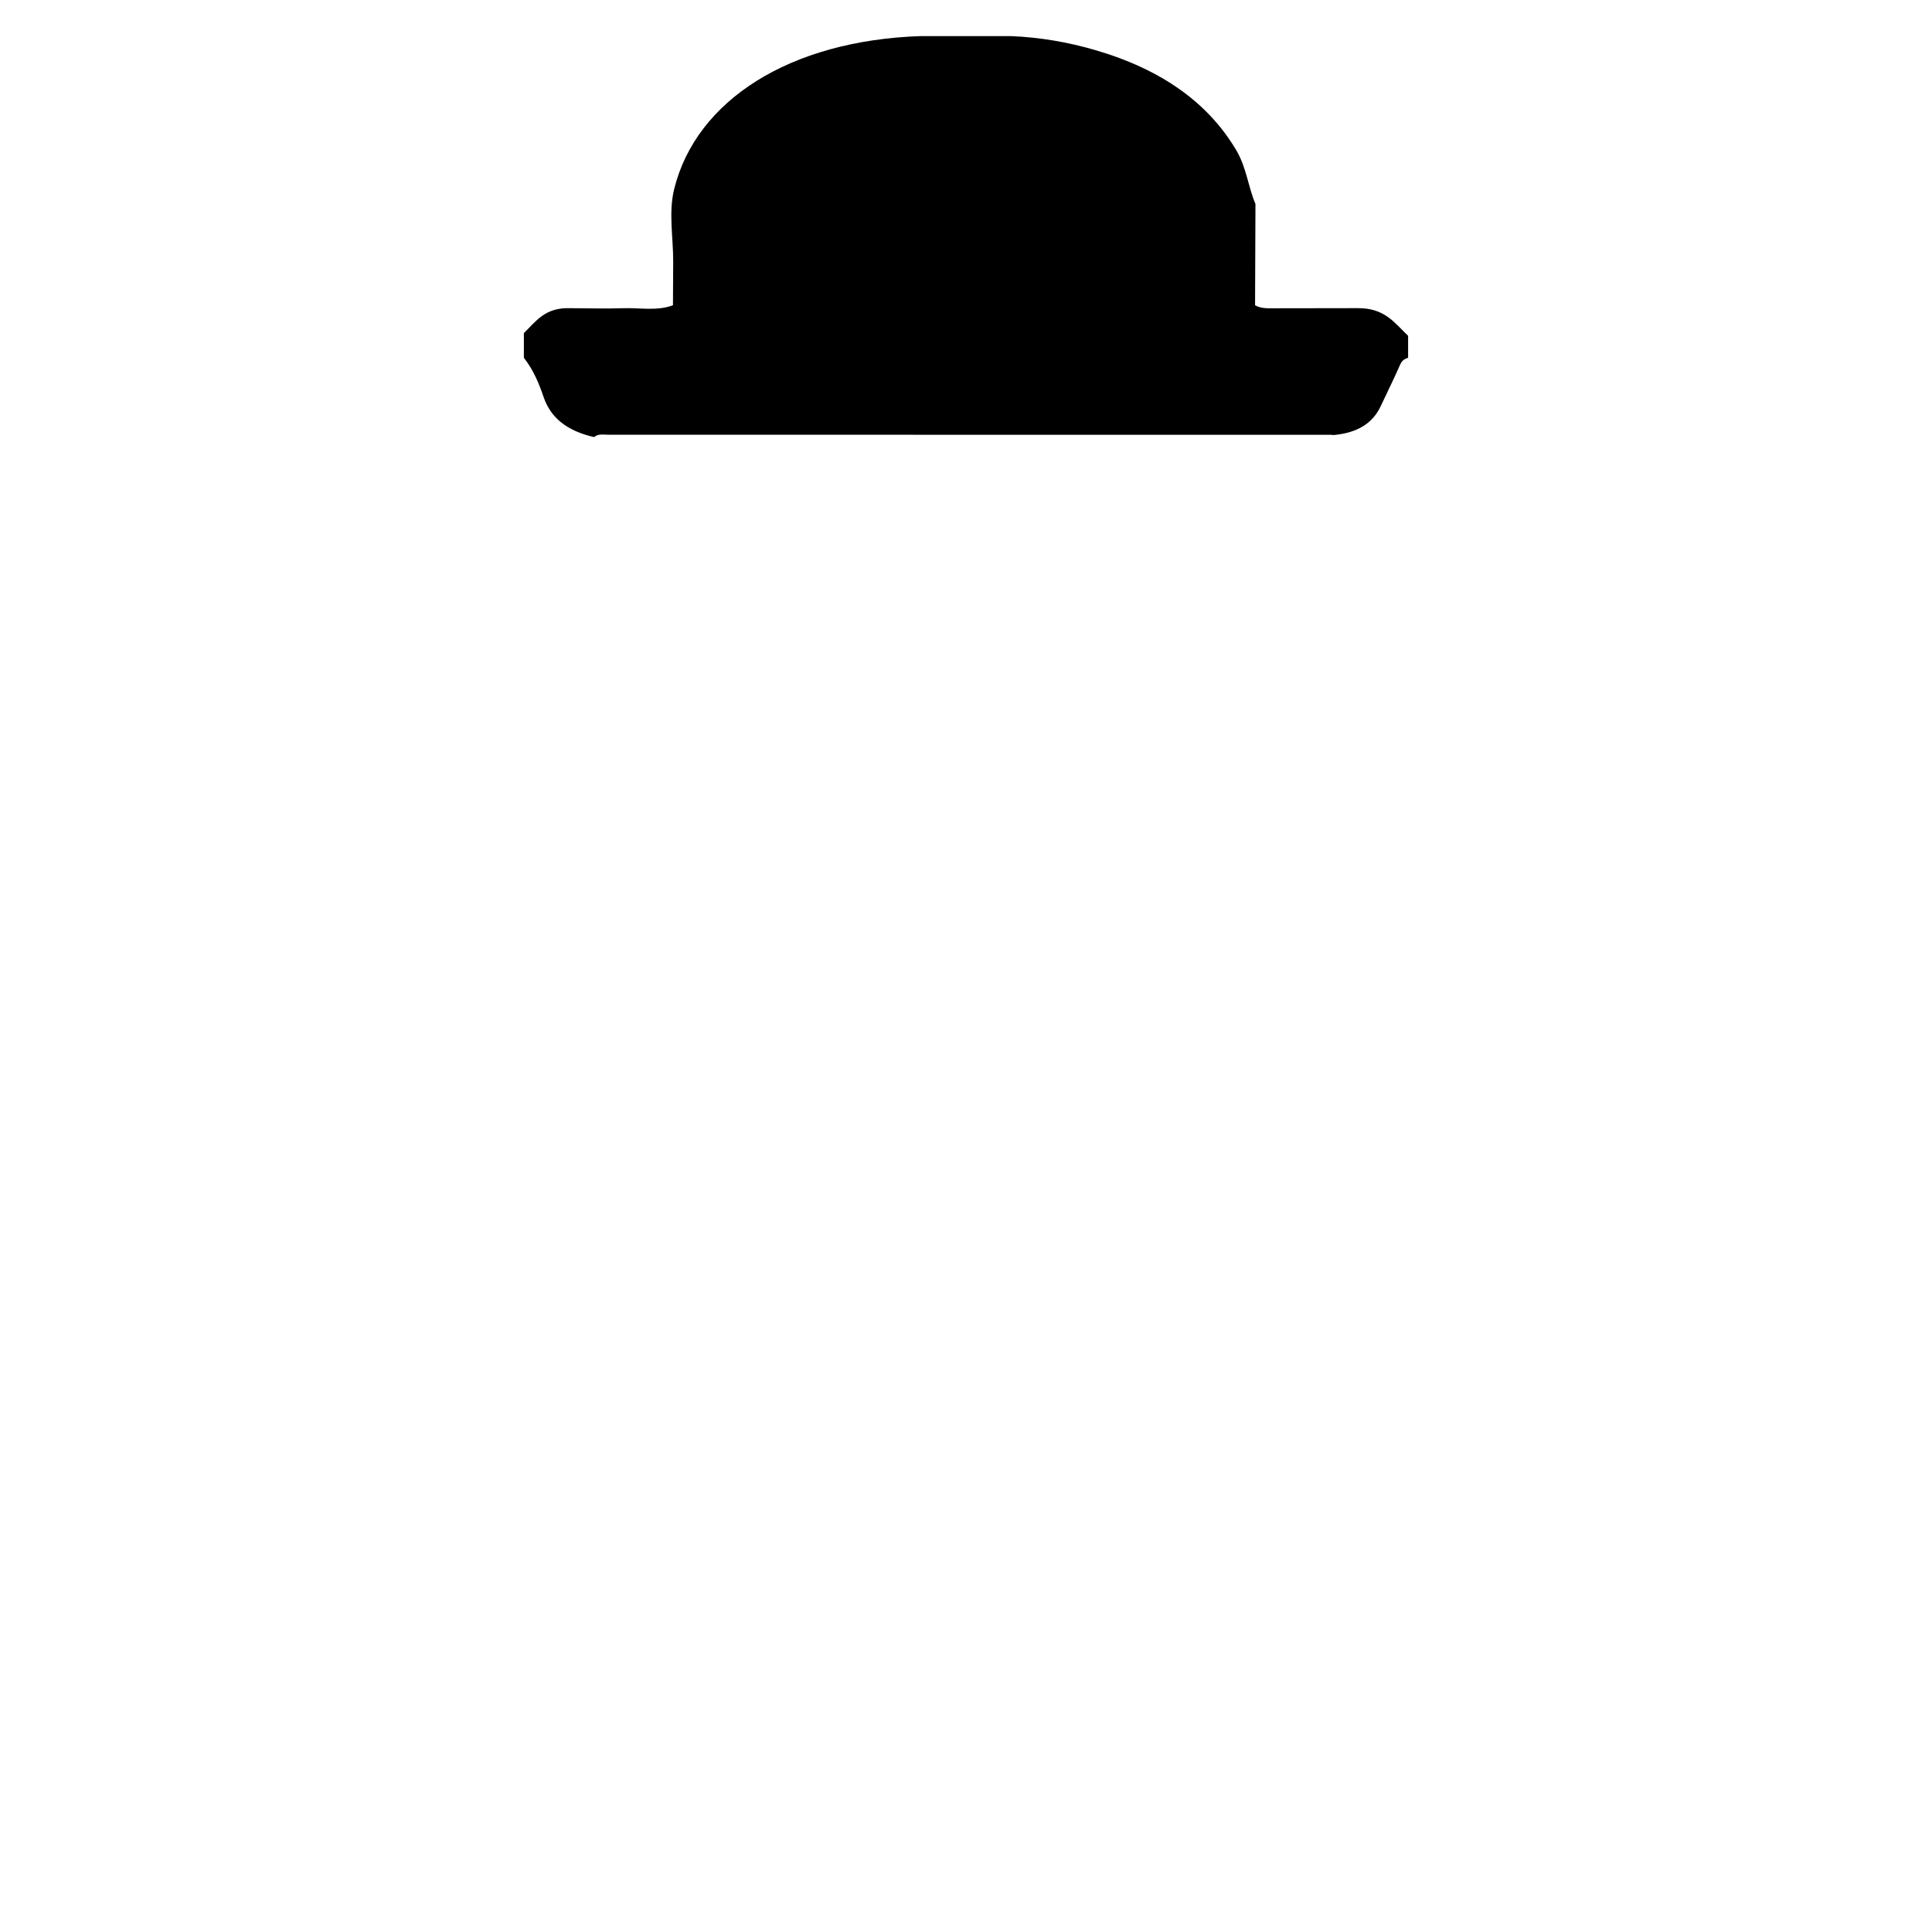
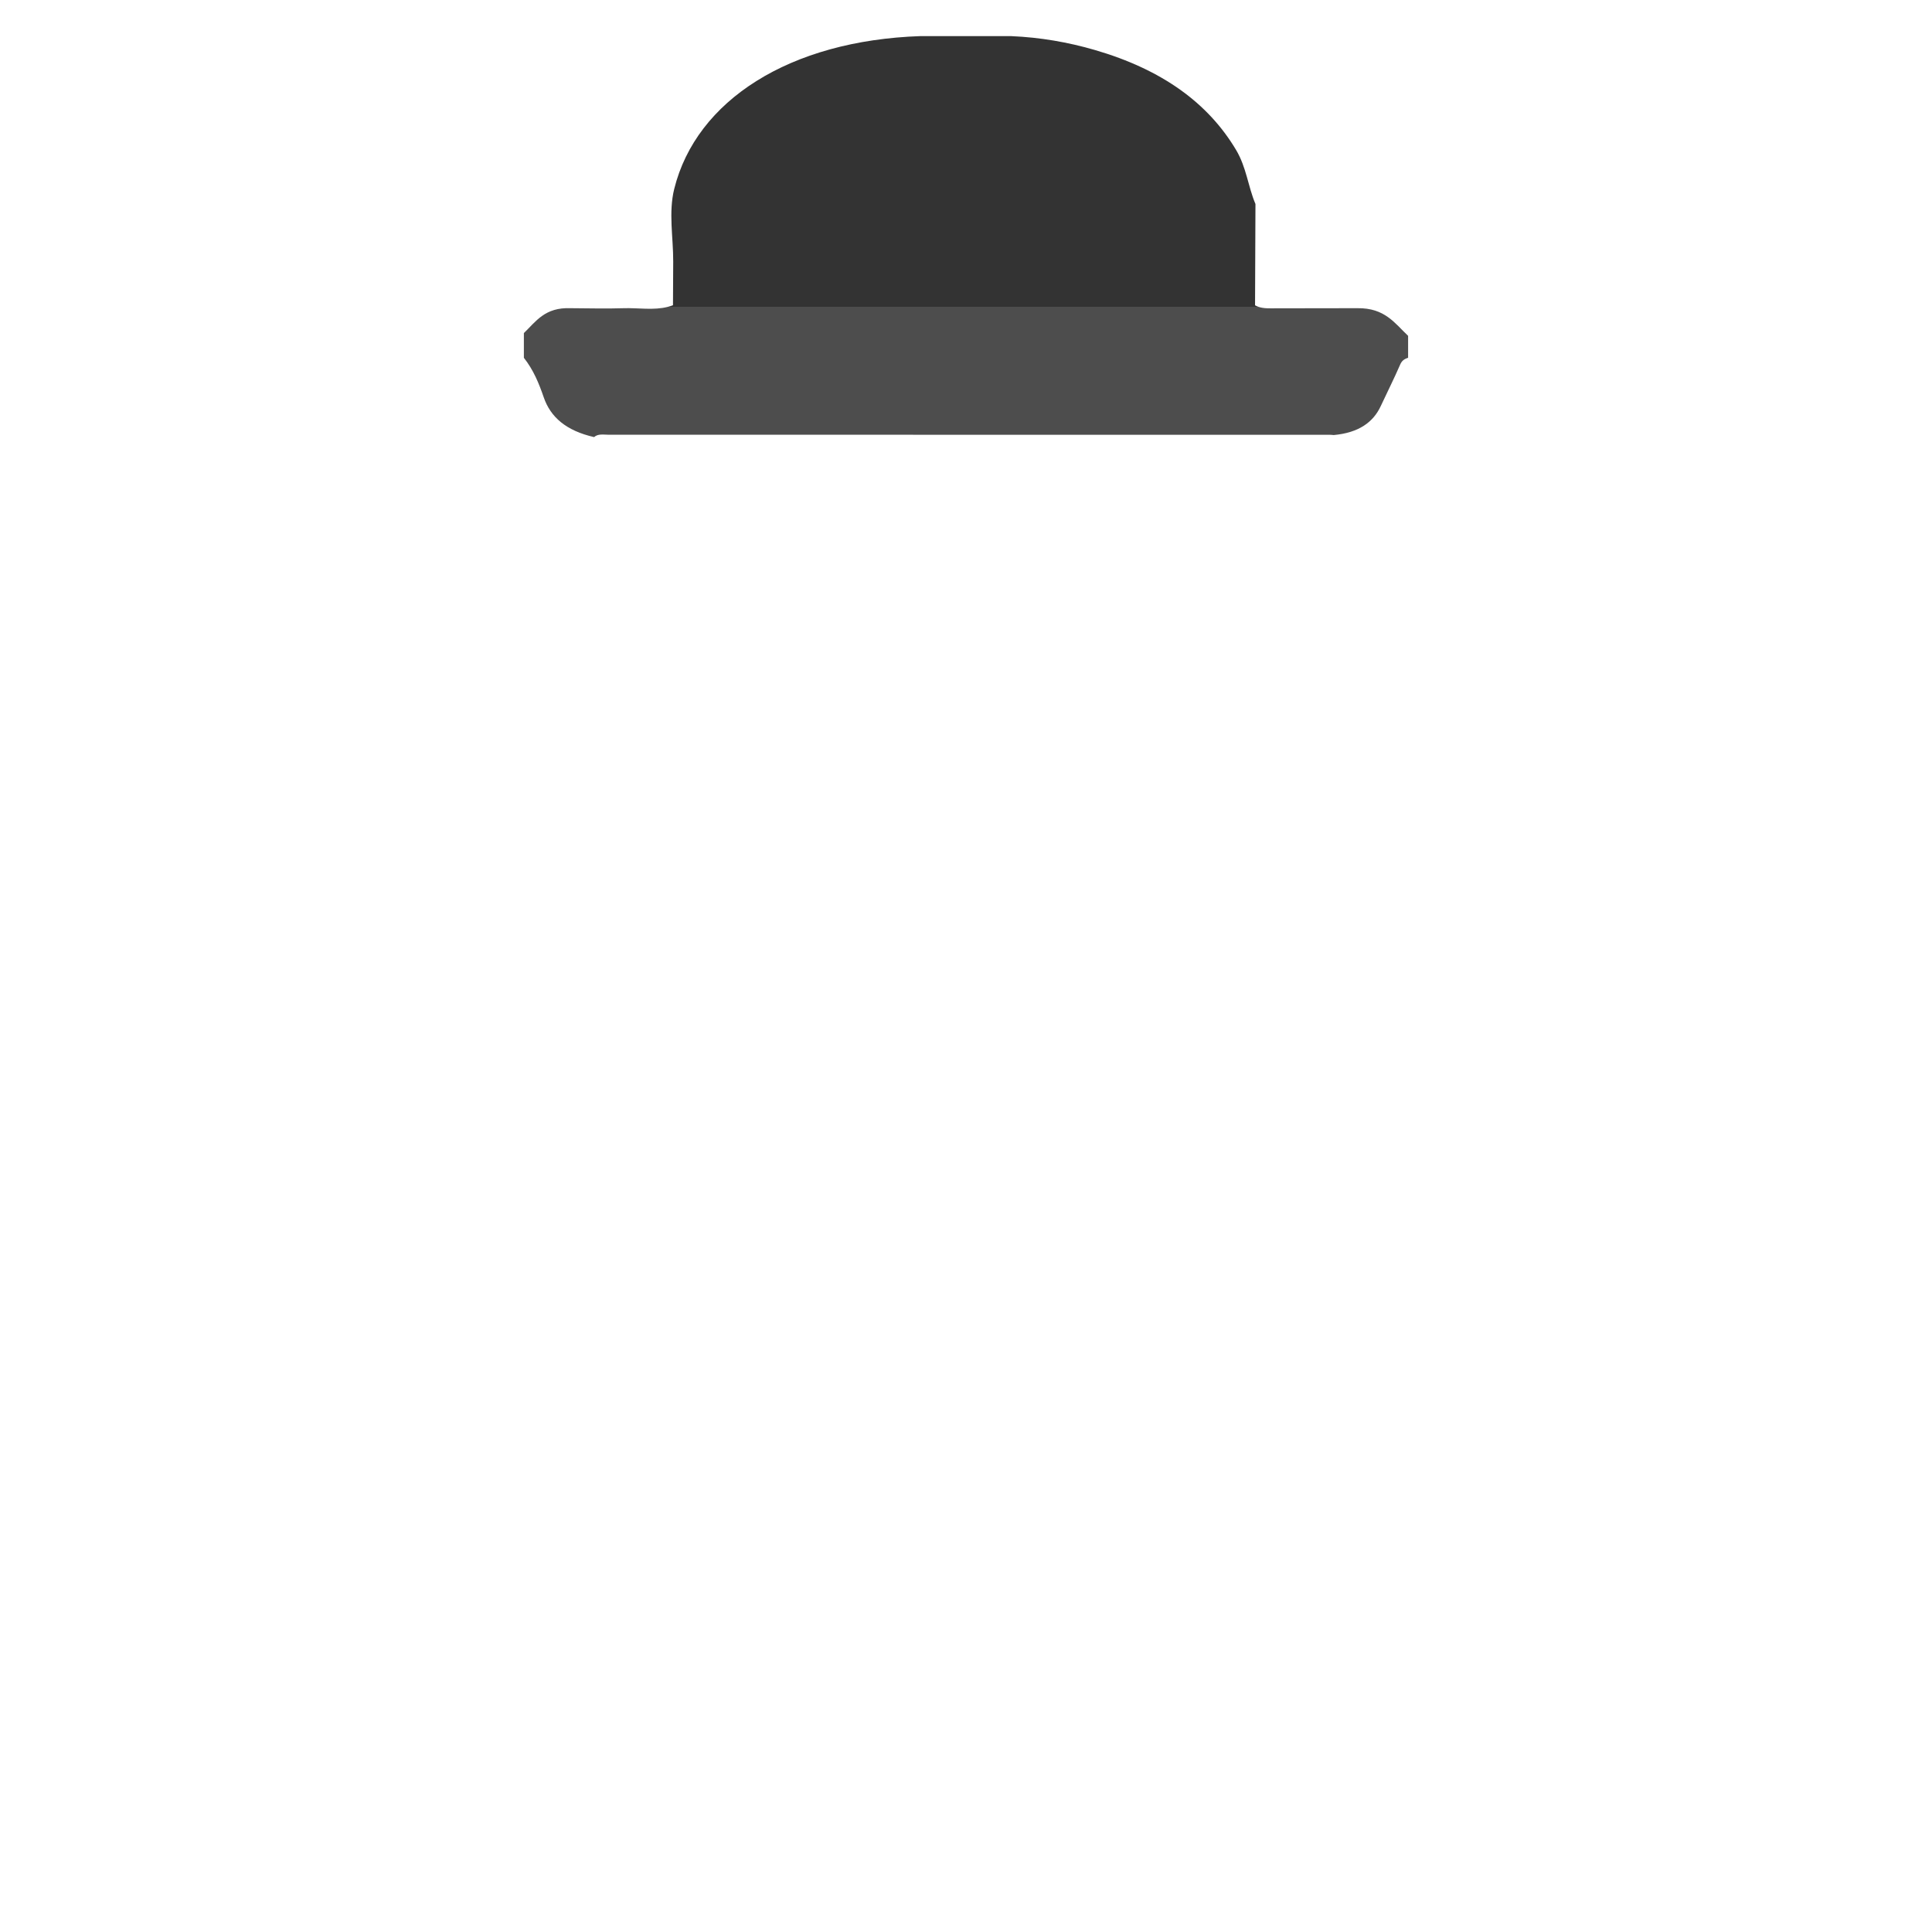
- <svg xmlns="http://www.w3.org/2000/svg" id="Layer_2" data-name="Layer 2" viewBox="0 0 1080 1080">
-   <path d="m787.14,187.73v12.28c-2.46.73-3.63,1.93-4.45,3.83-3.36,7.76-7.25,15.41-10.83,23.13-4.2,9.07-12.33,14.95-26.33,16.22-.73-.05-1.46-.15-2.18-.15-134.37-.02-268.74-.04-403.11-.02-2.79,0-5.95-.68-8.13,1.32-15.6-3.55-24.33-11.13-28.15-22.18-2.62-7.6-5.64-15.2-11.11-22.15v-13.82c6.73-6.45,11.71-14.5,26.12-13.91,9.81.03,19.65.35,29.43.01,9.27-.32,18.89,1.72,27.79-1.66.05-8.17.11-16.34.13-24.5.04-13.53-2.7-27.39.57-40.53,12.3-49.49,64.54-82.97,137.71-85.42,16.92,0,33.84,0,50.76.01,16.24.7,31.72,3.39,46.79,7.78,37.49,10.92,63.16,29.61,78.79,55.76,5.89,9.86,6.65,20.31,10.87,30.29-.07,18.87-.15,37.75-.22,56.62,3.38,1.99,7.49,1.69,11.45,1.69,15.26,0,30.52-.04,45.78-.07,15.41-.2,20.9,8.49,28.32,15.45Z" />
+ <svg xmlns="http://www.w3.org/2000/svg" id="a" data-name="Layer 2" viewBox="0 0 1080 1080">
+   <path d="m787.14,187.73v12.28c-2.45.73-3.63,1.93-4.45,3.83-3.36,7.77-7.25,15.42-10.83,23.14-4.2,9.06-12.33,14.95-26.33,16.22-.72-.06-1.45-.16-2.18-.16-134.37-.02-268.74-.04-403.11-.02-2.79,0-5.94-.68-8.13,1.32-15.59-3.55-24.33-11.13-28.14-22.18-2.62-7.6-5.64-15.2-11.12-22.15v-13.82c6.73-6.45,11.71-14.5,26.12-13.91,9.81.03,19.65.35,29.43.01,8.32-.29,16.9,1.32,25-.78h330.05c2.97,1.04,6.33.84,9.58.84,15.27,0,30.53-.04,45.79-.07,15.41-.2,20.9,8.49,28.32,15.45Z" fill="#4d4d4d" />
+   <path d="m376.2,170.63c.04-8.16.11-16.33.13-24.5.04-13.53-2.7-27.39.57-40.53,12.3-49.49,64.54-82.97,137.7-85.42,16.92,0,33.84,0,50.76.02,16.24.7,31.72,3.39,46.79,7.78,37.49,10.93,63.16,29.61,78.78,55.76,5.89,9.86,6.66,20.32,10.88,30.3-.08,18.87-.15,37.74-.23,56.62.6.35,1.23.63,1.87.85h-330.05c.94-.24,1.87-.53,2.8-.88Z" fill="#333" />
</svg>
